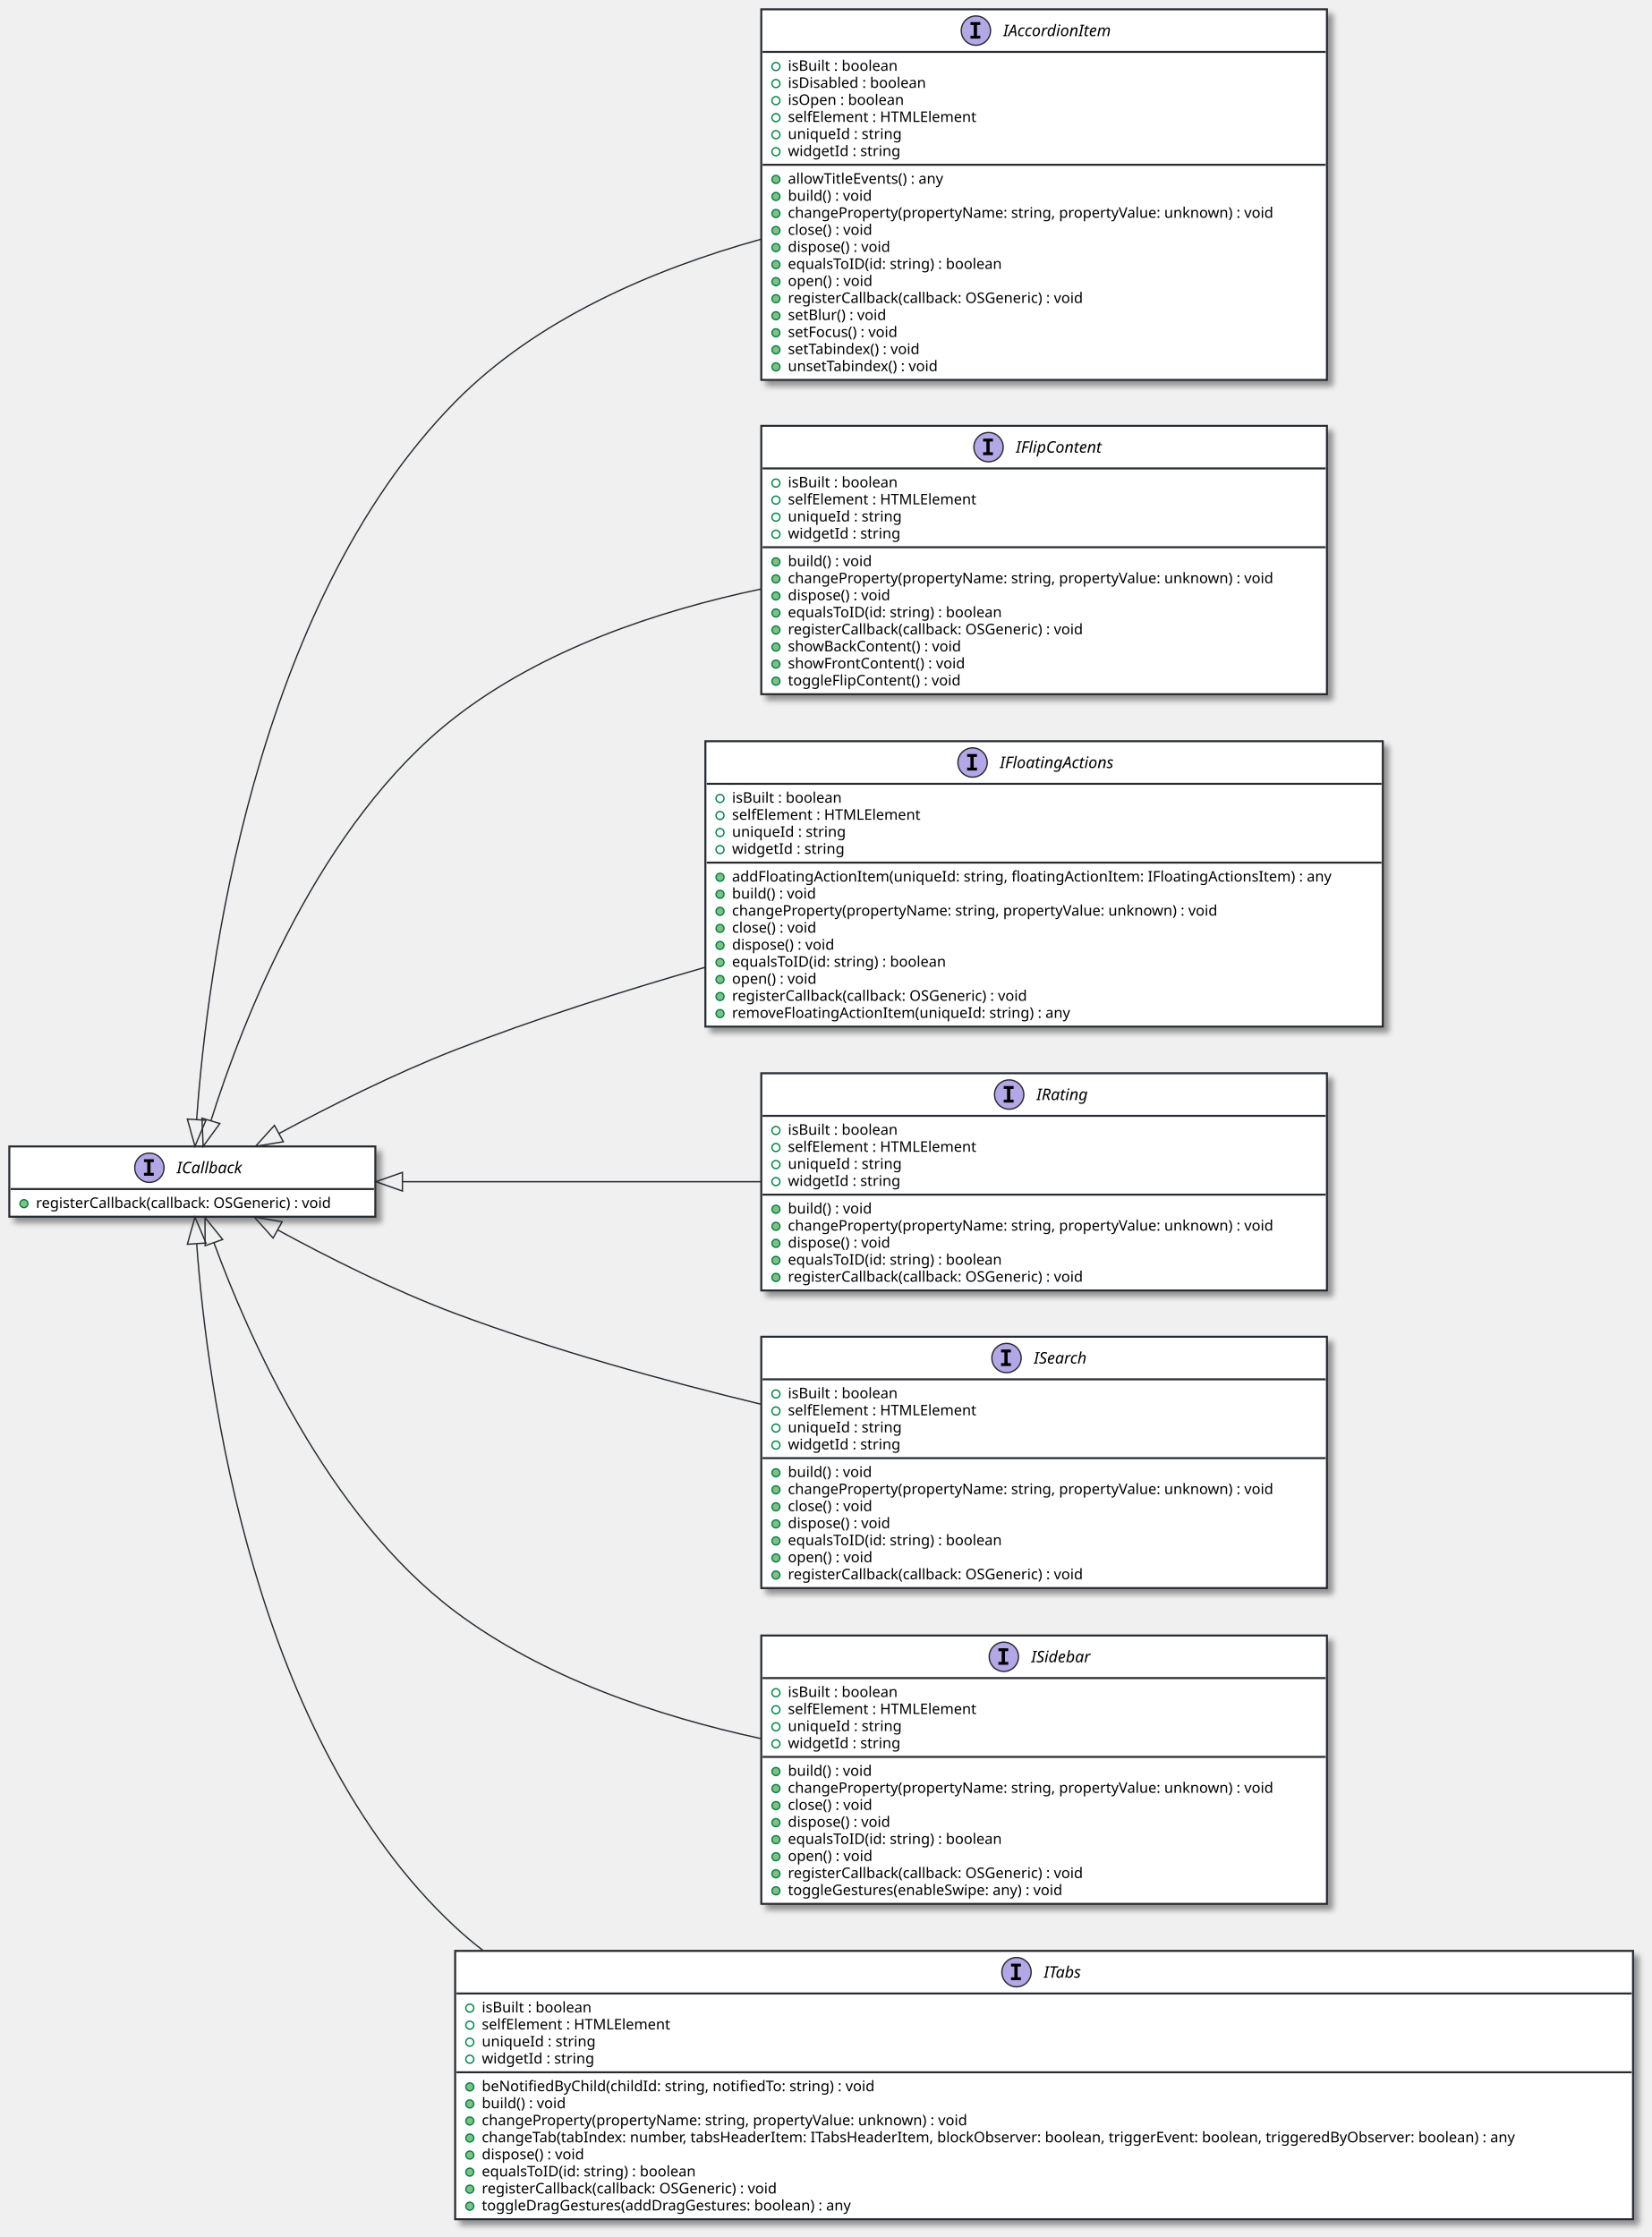
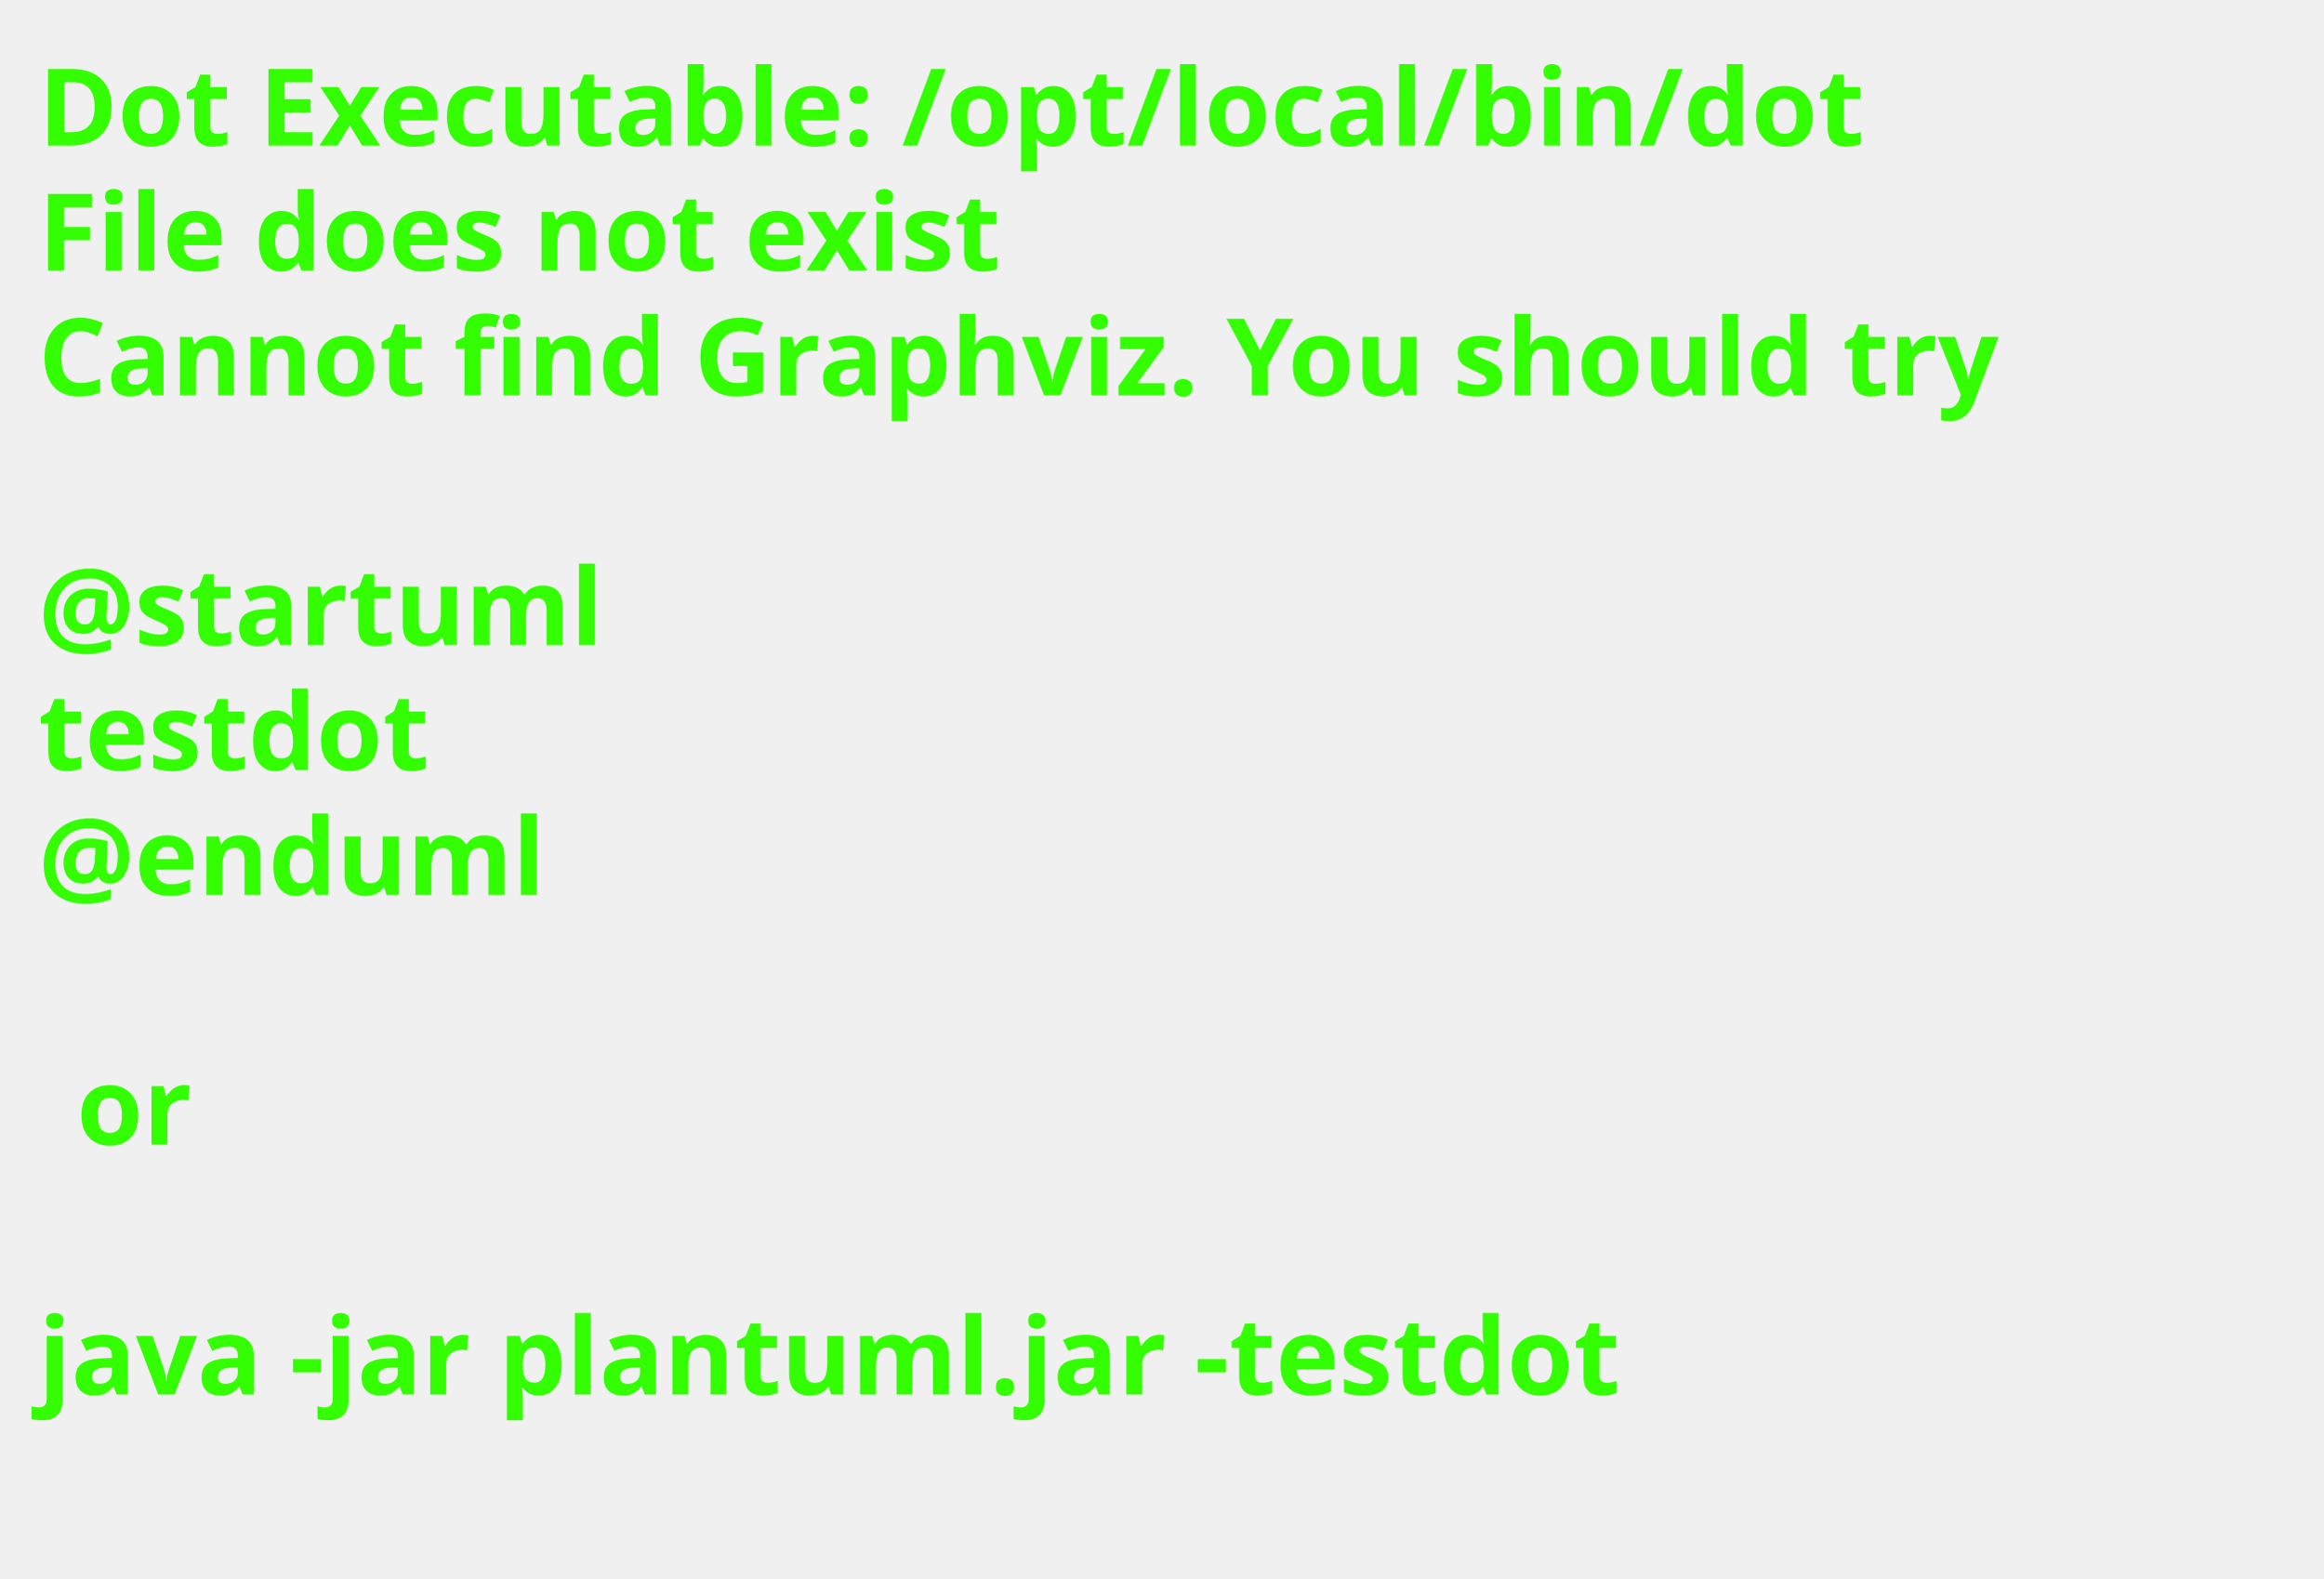
- <svg xmlns="http://www.w3.org/2000/svg" contentScriptType="application/ecmascript" contentStyleType="text/css" height="1681px" preserveAspectRatio="none" style="width:1241px;height:1681px;background:#CED4DA;" version="1.1" viewBox="0 0 1241 1681" width="1241px" zoomAndPan="magnify">
-   <defs>
-     <filter height="300%" id="f16svwsw3wqkh4" width="300%" x="-1" y="-1">
-       <feGaussianBlur result="blurOut" stdDeviation="2.0" />
-       <feColorMatrix in="blurOut" result="blurOut2" type="matrix" values="0 0 0 0 0 0 0 0 0 0 0 0 0 0 0 0 0 0 .4 0" />
-       <feOffset dx="4.0" dy="4.0" in="blurOut2" result="blurOut3" />
-       <feBlend in="SourceGraphic" in2="blurOut3" mode="normal" />
-     </filter>
-   </defs>
+ <svg xmlns="http://www.w3.org/2000/svg" contentScriptType="application/ecmascript" contentStyleType="text/css" height="206px" preserveAspectRatio="none" style="width:303px;height:206px;background:#CED4DA;" version="1.1" viewBox="0 0 303 206" width="303px" zoomAndPan="magnify">
+   <defs />
  <g>
-     <rect codeLine="8" fill="#FFFFFF" filter="url(#f16svwsw3wqkh4)" height="52.805" id="ICallback" style="stroke:#272B30;stroke-width:1.5;" width="275" x="7" y="861.5" />
-     <ellipse cx="112.25" cy="877.5" fill="#B4A7E5" rx="11" ry="11" style="stroke:#272B30;stroke-width:1.0;" />
-     <path d="M108.172,873.266 L108.172,871.109 L115.562,871.109 L115.562,873.266 L113.094,873.266 L113.094,881.344 L115.562,881.344 L115.562,883.5 L108.172,883.5 L108.172,881.344 L110.641,881.344 L110.641,873.266 L108.172,873.266 Z " fill="#000000" />
-     <text fill="#000000" font-family="sans-serif" font-size="12" font-style="italic" lengthAdjust="spacing" textLength="56" x="132.75" y="881.654">ICallback</text>
-     <line style="stroke:#272B30;stroke-width:1.5;" x1="8" x2="281" y1="893.5" y2="893.5" />
-     <ellipse cx="18" cy="904.5" fill="#84BE84" rx="3" ry="3" style="stroke:#038048;stroke-width:1.0;" />
-     <text fill="#000000" font-family="sans-serif" font-size="11" lengthAdjust="spacing" textLength="249" x="27" y="907.71">registerCallback(callback: OSGeneric) : void</text>
-     <rect codeLine="11" fill="#FFFFFF" filter="url(#f16svwsw3wqkh4)" height="278.484" id="IAccordionItem" style="stroke:#272B30;stroke-width:1.5;" width="425" x="572" y="7" />
-     <ellipse cx="733.25" cy="23" fill="#B4A7E5" rx="11" ry="11" style="stroke:#272B30;stroke-width:1.0;" />
-     <path d="M729.172,18.766 L729.172,16.609 L736.562,16.609 L736.562,18.766 L734.094,18.766 L734.094,26.844 L736.562,26.844 L736.562,29 L729.172,29 L729.172,26.844 L731.641,26.844 L731.641,18.766 L729.172,18.766 Z " fill="#000000" />
-     <text fill="#000000" font-family="sans-serif" font-size="12" font-style="italic" lengthAdjust="spacing" textLength="94" x="753.75" y="27.154">IAccordionItem</text>
-     <line style="stroke:#272B30;stroke-width:1.5;" x1="573" x2="996" y1="39" y2="39" />
-     <ellipse cx="583" cy="50" rx="3" ry="3" style="stroke:#038048;stroke-width:1.0;fill:none;" />
-     <text fill="#000000" font-family="sans-serif" font-size="11" lengthAdjust="spacing" textLength="92" x="592" y="53.21">isBuilt : boolean</text>
-     <ellipse cx="583" cy="62.805" rx="3" ry="3" style="stroke:#038048;stroke-width:1.0;fill:none;" />
-     <text fill="#000000" font-family="sans-serif" font-size="11" lengthAdjust="spacing" textLength="116" x="592" y="66.015">isDisabled : boolean</text>
-     <ellipse cx="583" cy="75.609" rx="3" ry="3" style="stroke:#038048;stroke-width:1.0;fill:none;" />
-     <text fill="#000000" font-family="sans-serif" font-size="11" lengthAdjust="spacing" textLength="97" x="592" y="78.82">isOpen : boolean</text>
-     <ellipse cx="583" cy="88.414" rx="3" ry="3" style="stroke:#038048;stroke-width:1.0;fill:none;" />
-     <text fill="#000000" font-family="sans-serif" font-size="11" lengthAdjust="spacing" textLength="155" x="592" y="91.624">selfElement : HTMLElement</text>
-     <ellipse cx="583" cy="101.219" rx="3" ry="3" style="stroke:#038048;stroke-width:1.0;fill:none;" />
-     <text fill="#000000" font-family="sans-serif" font-size="11" lengthAdjust="spacing" textLength="93" x="592" y="104.429">uniqueId : string</text>
-     <ellipse cx="583" cy="114.023" rx="3" ry="3" style="stroke:#038048;stroke-width:1.0;fill:none;" />
-     <text fill="#000000" font-family="sans-serif" font-size="11" lengthAdjust="spacing" textLength="92" x="592" y="117.234">widgetId : string</text>
-     <line style="stroke:#272B30;stroke-width:1.5;" x1="573" x2="996" y1="123.828" y2="123.828" />
-     <ellipse cx="583" cy="134.828" fill="#84BE84" rx="3" ry="3" style="stroke:#038048;stroke-width:1.0;" />
-     <text fill="#000000" font-family="sans-serif" font-size="11" lengthAdjust="spacing" textLength="131" x="592" y="138.039">allowTitleEvents() : any</text>
-     <ellipse cx="583" cy="147.633" fill="#84BE84" rx="3" ry="3" style="stroke:#038048;stroke-width:1.0;" />
-     <text fill="#000000" font-family="sans-serif" font-size="11" lengthAdjust="spacing" textLength="70" x="592" y="150.843">build() : void</text>
-     <ellipse cx="583" cy="160.438" fill="#84BE84" rx="3" ry="3" style="stroke:#038048;stroke-width:1.0;" />
-     <text fill="#000000" font-family="sans-serif" font-size="11" lengthAdjust="spacing" textLength="399" x="592" y="163.648">changeProperty(propertyName: string, propertyValue: unknown) : void</text>
-     <ellipse cx="583" cy="173.242" fill="#84BE84" rx="3" ry="3" style="stroke:#038048;stroke-width:1.0;" />
-     <text fill="#000000" font-family="sans-serif" font-size="11" lengthAdjust="spacing" textLength="73" x="592" y="176.453">close() : void</text>
-     <ellipse cx="583" cy="186.047" fill="#84BE84" rx="3" ry="3" style="stroke:#038048;stroke-width:1.0;" />
-     <text fill="#000000" font-family="sans-serif" font-size="11" lengthAdjust="spacing" textLength="88" x="592" y="189.257">dispose() : void</text>
-     <ellipse cx="583" cy="198.852" fill="#84BE84" rx="3" ry="3" style="stroke:#038048;stroke-width:1.0;" />
-     <text fill="#000000" font-family="sans-serif" font-size="11" lengthAdjust="spacing" textLength="179" x="592" y="202.062">equalsToID(id: string) : boolean</text>
-     <ellipse cx="583" cy="211.656" fill="#84BE84" rx="3" ry="3" style="stroke:#038048;stroke-width:1.0;" />
-     <text fill="#000000" font-family="sans-serif" font-size="11" lengthAdjust="spacing" textLength="71" x="592" y="214.867">open() : void</text>
-     <ellipse cx="583" cy="224.461" fill="#84BE84" rx="3" ry="3" style="stroke:#038048;stroke-width:1.0;" />
-     <text fill="#000000" font-family="sans-serif" font-size="11" lengthAdjust="spacing" textLength="249" x="592" y="227.671">registerCallback(callback: OSGeneric) : void</text>
-     <ellipse cx="583" cy="237.266" fill="#84BE84" rx="3" ry="3" style="stroke:#038048;stroke-width:1.0;" />
-     <text fill="#000000" font-family="sans-serif" font-size="11" lengthAdjust="spacing" textLength="84" x="592" y="240.476">setBlur() : void</text>
-     <ellipse cx="583" cy="250.07" fill="#84BE84" rx="3" ry="3" style="stroke:#038048;stroke-width:1.0;" />
-     <text fill="#000000" font-family="sans-serif" font-size="11" lengthAdjust="spacing" textLength="94" x="592" y="253.281">setFocus() : void</text>
-     <ellipse cx="583" cy="262.875" fill="#84BE84" rx="3" ry="3" style="stroke:#038048;stroke-width:1.0;" />
-     <text fill="#000000" font-family="sans-serif" font-size="11" lengthAdjust="spacing" textLength="112" x="592" y="266.085">setTabindex() : void</text>
-     <ellipse cx="583" cy="275.68" fill="#84BE84" rx="3" ry="3" style="stroke:#038048;stroke-width:1.0;" />
-     <text fill="#000000" font-family="sans-serif" font-size="11" lengthAdjust="spacing" textLength="126" x="592" y="278.89">unsetTabindex() : void</text>
-     <rect codeLine="32" fill="#FFFFFF" filter="url(#f16svwsw3wqkh4)" height="201.656" id="IFlipContent" style="stroke:#272B30;stroke-width:1.5;" width="425" x="572" y="320" />
-     <ellipse cx="742.75" cy="336" fill="#B4A7E5" rx="11" ry="11" style="stroke:#272B30;stroke-width:1.0;" />
-     <path d="M738.672,331.766 L738.672,329.609 L746.062,329.609 L746.062,331.766 L743.594,331.766 L743.594,339.844 L746.062,339.844 L746.062,342 L738.672,342 L738.672,339.844 L741.141,339.844 L741.141,331.766 L738.672,331.766 Z " fill="#000000" />
-     <text fill="#000000" font-family="sans-serif" font-size="12" font-style="italic" lengthAdjust="spacing" textLength="75" x="763.25" y="340.154">IFlipContent</text>
-     <line style="stroke:#272B30;stroke-width:1.5;" x1="573" x2="996" y1="352" y2="352" />
-     <ellipse cx="583" cy="363" rx="3" ry="3" style="stroke:#038048;stroke-width:1.0;fill:none;" />
-     <text fill="#000000" font-family="sans-serif" font-size="11" lengthAdjust="spacing" textLength="92" x="592" y="366.21">isBuilt : boolean</text>
-     <ellipse cx="583" cy="375.805" rx="3" ry="3" style="stroke:#038048;stroke-width:1.0;fill:none;" />
-     <text fill="#000000" font-family="sans-serif" font-size="11" lengthAdjust="spacing" textLength="155" x="592" y="379.015">selfElement : HTMLElement</text>
-     <ellipse cx="583" cy="388.609" rx="3" ry="3" style="stroke:#038048;stroke-width:1.0;fill:none;" />
-     <text fill="#000000" font-family="sans-serif" font-size="11" lengthAdjust="spacing" textLength="93" x="592" y="391.82">uniqueId : string</text>
-     <ellipse cx="583" cy="401.414" rx="3" ry="3" style="stroke:#038048;stroke-width:1.0;fill:none;" />
-     <text fill="#000000" font-family="sans-serif" font-size="11" lengthAdjust="spacing" textLength="92" x="592" y="404.625">widgetId : string</text>
-     <line style="stroke:#272B30;stroke-width:1.5;" x1="573" x2="996" y1="411.219" y2="411.219" />
-     <ellipse cx="583" cy="422.219" fill="#84BE84" rx="3" ry="3" style="stroke:#038048;stroke-width:1.0;" />
-     <text fill="#000000" font-family="sans-serif" font-size="11" lengthAdjust="spacing" textLength="70" x="592" y="425.429">build() : void</text>
-     <ellipse cx="583" cy="435.023" fill="#84BE84" rx="3" ry="3" style="stroke:#038048;stroke-width:1.0;" />
-     <text fill="#000000" font-family="sans-serif" font-size="11" lengthAdjust="spacing" textLength="399" x="592" y="438.234">changeProperty(propertyName: string, propertyValue: unknown) : void</text>
-     <ellipse cx="583" cy="447.828" fill="#84BE84" rx="3" ry="3" style="stroke:#038048;stroke-width:1.0;" />
-     <text fill="#000000" font-family="sans-serif" font-size="11" lengthAdjust="spacing" textLength="88" x="592" y="451.039">dispose() : void</text>
-     <ellipse cx="583" cy="460.633" fill="#84BE84" rx="3" ry="3" style="stroke:#038048;stroke-width:1.0;" />
-     <text fill="#000000" font-family="sans-serif" font-size="11" lengthAdjust="spacing" textLength="179" x="592" y="463.843">equalsToID(id: string) : boolean</text>
-     <ellipse cx="583" cy="473.438" fill="#84BE84" rx="3" ry="3" style="stroke:#038048;stroke-width:1.0;" />
-     <text fill="#000000" font-family="sans-serif" font-size="11" lengthAdjust="spacing" textLength="249" x="592" y="476.648">registerCallback(callback: OSGeneric) : void</text>
-     <ellipse cx="583" cy="486.242" fill="#84BE84" rx="3" ry="3" style="stroke:#038048;stroke-width:1.0;" />
-     <text fill="#000000" font-family="sans-serif" font-size="11" lengthAdjust="spacing" textLength="144" x="592" y="489.453">showBackContent() : void</text>
-     <ellipse cx="583" cy="499.047" fill="#84BE84" rx="3" ry="3" style="stroke:#038048;stroke-width:1.0;" />
-     <text fill="#000000" font-family="sans-serif" font-size="11" lengthAdjust="spacing" textLength="146" x="592" y="502.257">showFrontContent() : void</text>
-     <ellipse cx="583" cy="511.852" fill="#84BE84" rx="3" ry="3" style="stroke:#038048;stroke-width:1.0;" />
-     <text fill="#000000" font-family="sans-serif" font-size="11" lengthAdjust="spacing" textLength="141" x="592" y="515.062">toggleFlipContent() : void</text>
-     <rect codeLine="47" fill="#FFFFFF" filter="url(#f16svwsw3wqkh4)" height="214.461" id="IFloatingActions" style="stroke:#272B30;stroke-width:1.5;" width="509" x="530" y="557" />
-     <ellipse cx="730.75" cy="573" fill="#B4A7E5" rx="11" ry="11" style="stroke:#272B30;stroke-width:1.0;" />
-     <path d="M726.672,568.766 L726.672,566.609 L734.062,566.609 L734.062,568.766 L731.594,568.766 L731.594,576.844 L734.062,576.844 L734.062,579 L726.672,579 L726.672,576.844 L729.141,576.844 L729.141,568.766 L726.672,568.766 Z " fill="#000000" />
-     <text fill="#000000" font-family="sans-serif" font-size="12" font-style="italic" lengthAdjust="spacing" textLength="99" x="751.25" y="577.154">IFloatingActions</text>
-     <line style="stroke:#272B30;stroke-width:1.5;" x1="531" x2="1038" y1="589" y2="589" />
-     <ellipse cx="541" cy="600" rx="3" ry="3" style="stroke:#038048;stroke-width:1.0;fill:none;" />
-     <text fill="#000000" font-family="sans-serif" font-size="11" lengthAdjust="spacing" textLength="92" x="550" y="603.21">isBuilt : boolean</text>
-     <ellipse cx="541" cy="612.805" rx="3" ry="3" style="stroke:#038048;stroke-width:1.0;fill:none;" />
-     <text fill="#000000" font-family="sans-serif" font-size="11" lengthAdjust="spacing" textLength="155" x="550" y="616.015">selfElement : HTMLElement</text>
-     <ellipse cx="541" cy="625.609" rx="3" ry="3" style="stroke:#038048;stroke-width:1.0;fill:none;" />
-     <text fill="#000000" font-family="sans-serif" font-size="11" lengthAdjust="spacing" textLength="93" x="550" y="628.82">uniqueId : string</text>
-     <ellipse cx="541" cy="638.414" rx="3" ry="3" style="stroke:#038048;stroke-width:1.0;fill:none;" />
-     <text fill="#000000" font-family="sans-serif" font-size="11" lengthAdjust="spacing" textLength="92" x="550" y="641.625">widgetId : string</text>
-     <line style="stroke:#272B30;stroke-width:1.5;" x1="531" x2="1038" y1="648.219" y2="648.219" />
-     <ellipse cx="541" cy="659.219" fill="#84BE84" rx="3" ry="3" style="stroke:#038048;stroke-width:1.0;" />
-     <text fill="#000000" font-family="sans-serif" font-size="11" lengthAdjust="spacing" textLength="483" x="550" y="662.429">addFloatingActionItem(uniqueId: string, floatingActionItem: IFloatingActionsItem) : any</text>
-     <ellipse cx="541" cy="672.023" fill="#84BE84" rx="3" ry="3" style="stroke:#038048;stroke-width:1.0;" />
-     <text fill="#000000" font-family="sans-serif" font-size="11" lengthAdjust="spacing" textLength="70" x="550" y="675.234">build() : void</text>
-     <ellipse cx="541" cy="684.828" fill="#84BE84" rx="3" ry="3" style="stroke:#038048;stroke-width:1.0;" />
-     <text fill="#000000" font-family="sans-serif" font-size="11" lengthAdjust="spacing" textLength="399" x="550" y="688.039">changeProperty(propertyName: string, propertyValue: unknown) : void</text>
-     <ellipse cx="541" cy="697.633" fill="#84BE84" rx="3" ry="3" style="stroke:#038048;stroke-width:1.0;" />
-     <text fill="#000000" font-family="sans-serif" font-size="11" lengthAdjust="spacing" textLength="73" x="550" y="700.843">close() : void</text>
-     <ellipse cx="541" cy="710.438" fill="#84BE84" rx="3" ry="3" style="stroke:#038048;stroke-width:1.0;" />
-     <text fill="#000000" font-family="sans-serif" font-size="11" lengthAdjust="spacing" textLength="88" x="550" y="713.648">dispose() : void</text>
-     <ellipse cx="541" cy="723.242" fill="#84BE84" rx="3" ry="3" style="stroke:#038048;stroke-width:1.0;" />
-     <text fill="#000000" font-family="sans-serif" font-size="11" lengthAdjust="spacing" textLength="179" x="550" y="726.453">equalsToID(id: string) : boolean</text>
-     <ellipse cx="541" cy="736.047" fill="#84BE84" rx="3" ry="3" style="stroke:#038048;stroke-width:1.0;" />
-     <text fill="#000000" font-family="sans-serif" font-size="11" lengthAdjust="spacing" textLength="71" x="550" y="739.257">open() : void</text>
-     <ellipse cx="541" cy="748.852" fill="#84BE84" rx="3" ry="3" style="stroke:#038048;stroke-width:1.0;" />
-     <text fill="#000000" font-family="sans-serif" font-size="11" lengthAdjust="spacing" textLength="249" x="550" y="752.062">registerCallback(callback: OSGeneric) : void</text>
-     <ellipse cx="541" cy="761.656" fill="#84BE84" rx="3" ry="3" style="stroke:#038048;stroke-width:1.0;" />
-     <text fill="#000000" font-family="sans-serif" font-size="11" lengthAdjust="spacing" textLength="275" x="550" y="764.867">removeFloatingActionItem(uniqueId: string) : any</text>
-     <rect codeLine="63" fill="#FFFFFF" filter="url(#f16svwsw3wqkh4)" height="163.242" id="IRating" style="stroke:#272B30;stroke-width:1.5;" width="425" x="572" y="806.5" />
-     <ellipse cx="758.25" cy="822.5" fill="#B4A7E5" rx="11" ry="11" style="stroke:#272B30;stroke-width:1.0;" />
-     <path d="M754.172,818.266 L754.172,816.109 L761.562,816.109 L761.562,818.266 L759.094,818.266 L759.094,826.344 L761.562,826.344 L761.562,828.5 L754.172,828.5 L754.172,826.344 L756.641,826.344 L756.641,818.266 L754.172,818.266 Z " fill="#000000" />
-     <text fill="#000000" font-family="sans-serif" font-size="12" font-style="italic" lengthAdjust="spacing" textLength="44" x="778.75" y="826.654">IRating</text>
-     <line style="stroke:#272B30;stroke-width:1.5;" x1="573" x2="996" y1="838.5" y2="838.5" />
-     <ellipse cx="583" cy="849.5" rx="3" ry="3" style="stroke:#038048;stroke-width:1.0;fill:none;" />
-     <text fill="#000000" font-family="sans-serif" font-size="11" lengthAdjust="spacing" textLength="92" x="592" y="852.71">isBuilt : boolean</text>
-     <ellipse cx="583" cy="862.305" rx="3" ry="3" style="stroke:#038048;stroke-width:1.0;fill:none;" />
-     <text fill="#000000" font-family="sans-serif" font-size="11" lengthAdjust="spacing" textLength="155" x="592" y="865.515">selfElement : HTMLElement</text>
-     <ellipse cx="583" cy="875.109" rx="3" ry="3" style="stroke:#038048;stroke-width:1.0;fill:none;" />
-     <text fill="#000000" font-family="sans-serif" font-size="11" lengthAdjust="spacing" textLength="93" x="592" y="878.32">uniqueId : string</text>
-     <ellipse cx="583" cy="887.914" rx="3" ry="3" style="stroke:#038048;stroke-width:1.0;fill:none;" />
-     <text fill="#000000" font-family="sans-serif" font-size="11" lengthAdjust="spacing" textLength="92" x="592" y="891.125">widgetId : string</text>
-     <line style="stroke:#272B30;stroke-width:1.5;" x1="573" x2="996" y1="897.719" y2="897.719" />
-     <ellipse cx="583" cy="908.719" fill="#84BE84" rx="3" ry="3" style="stroke:#038048;stroke-width:1.0;" />
-     <text fill="#000000" font-family="sans-serif" font-size="11" lengthAdjust="spacing" textLength="70" x="592" y="911.929">build() : void</text>
-     <ellipse cx="583" cy="921.523" fill="#84BE84" rx="3" ry="3" style="stroke:#038048;stroke-width:1.0;" />
-     <text fill="#000000" font-family="sans-serif" font-size="11" lengthAdjust="spacing" textLength="399" x="592" y="924.734">changeProperty(propertyName: string, propertyValue: unknown) : void</text>
-     <ellipse cx="583" cy="934.328" fill="#84BE84" rx="3" ry="3" style="stroke:#038048;stroke-width:1.0;" />
-     <text fill="#000000" font-family="sans-serif" font-size="11" lengthAdjust="spacing" textLength="88" x="592" y="937.539">dispose() : void</text>
-     <ellipse cx="583" cy="947.133" fill="#84BE84" rx="3" ry="3" style="stroke:#038048;stroke-width:1.0;" />
-     <text fill="#000000" font-family="sans-serif" font-size="11" lengthAdjust="spacing" textLength="179" x="592" y="950.343">equalsToID(id: string) : boolean</text>
-     <ellipse cx="583" cy="959.938" fill="#84BE84" rx="3" ry="3" style="stroke:#038048;stroke-width:1.0;" />
-     <text fill="#000000" font-family="sans-serif" font-size="11" lengthAdjust="spacing" textLength="249" x="592" y="963.148">registerCallback(callback: OSGeneric) : void</text>
-     <rect codeLine="75" fill="#FFFFFF" filter="url(#f16svwsw3wqkh4)" height="188.852" id="ISearch" style="stroke:#272B30;stroke-width:1.5;" width="425" x="572" y="1004.5" />
-     <ellipse cx="756.25" cy="1020.5" fill="#B4A7E5" rx="11" ry="11" style="stroke:#272B30;stroke-width:1.0;" />
-     <path d="M752.172,1016.266 L752.172,1014.109 L759.562,1014.109 L759.562,1016.266 L757.094,1016.266 L757.094,1024.344 L759.562,1024.344 L759.562,1026.5 L752.172,1026.5 L752.172,1024.344 L754.641,1024.344 L754.641,1016.266 L752.172,1016.266 Z " fill="#000000" />
-     <text fill="#000000" font-family="sans-serif" font-size="12" font-style="italic" lengthAdjust="spacing" textLength="48" x="776.75" y="1024.654">ISearch</text>
-     <line style="stroke:#272B30;stroke-width:1.5;" x1="573" x2="996" y1="1036.5" y2="1036.5" />
-     <ellipse cx="583" cy="1047.5" rx="3" ry="3" style="stroke:#038048;stroke-width:1.0;fill:none;" />
-     <text fill="#000000" font-family="sans-serif" font-size="11" lengthAdjust="spacing" textLength="92" x="592" y="1050.71">isBuilt : boolean</text>
-     <ellipse cx="583" cy="1060.305" rx="3" ry="3" style="stroke:#038048;stroke-width:1.0;fill:none;" />
-     <text fill="#000000" font-family="sans-serif" font-size="11" lengthAdjust="spacing" textLength="155" x="592" y="1063.515">selfElement : HTMLElement</text>
-     <ellipse cx="583" cy="1073.109" rx="3" ry="3" style="stroke:#038048;stroke-width:1.0;fill:none;" />
-     <text fill="#000000" font-family="sans-serif" font-size="11" lengthAdjust="spacing" textLength="93" x="592" y="1076.32">uniqueId : string</text>
-     <ellipse cx="583" cy="1085.914" rx="3" ry="3" style="stroke:#038048;stroke-width:1.0;fill:none;" />
-     <text fill="#000000" font-family="sans-serif" font-size="11" lengthAdjust="spacing" textLength="92" x="592" y="1089.124">widgetId : string</text>
-     <line style="stroke:#272B30;stroke-width:1.5;" x1="573" x2="996" y1="1095.719" y2="1095.719" />
-     <ellipse cx="583" cy="1106.719" fill="#84BE84" rx="3" ry="3" style="stroke:#038048;stroke-width:1.0;" />
-     <text fill="#000000" font-family="sans-serif" font-size="11" lengthAdjust="spacing" textLength="70" x="592" y="1109.929">build() : void</text>
-     <ellipse cx="583" cy="1119.523" fill="#84BE84" rx="3" ry="3" style="stroke:#038048;stroke-width:1.0;" />
-     <text fill="#000000" font-family="sans-serif" font-size="11" lengthAdjust="spacing" textLength="399" x="592" y="1122.734">changeProperty(propertyName: string, propertyValue: unknown) : void</text>
-     <ellipse cx="583" cy="1132.328" fill="#84BE84" rx="3" ry="3" style="stroke:#038048;stroke-width:1.0;" />
-     <text fill="#000000" font-family="sans-serif" font-size="11" lengthAdjust="spacing" textLength="73" x="592" y="1135.539">close() : void</text>
-     <ellipse cx="583" cy="1145.133" fill="#84BE84" rx="3" ry="3" style="stroke:#038048;stroke-width:1.0;" />
-     <text fill="#000000" font-family="sans-serif" font-size="11" lengthAdjust="spacing" textLength="88" x="592" y="1148.343">dispose() : void</text>
-     <ellipse cx="583" cy="1157.938" fill="#84BE84" rx="3" ry="3" style="stroke:#038048;stroke-width:1.0;" />
-     <text fill="#000000" font-family="sans-serif" font-size="11" lengthAdjust="spacing" textLength="179" x="592" y="1161.148">equalsToID(id: string) : boolean</text>
-     <ellipse cx="583" cy="1170.742" fill="#84BE84" rx="3" ry="3" style="stroke:#038048;stroke-width:1.0;" />
-     <text fill="#000000" font-family="sans-serif" font-size="11" lengthAdjust="spacing" textLength="71" x="592" y="1173.953">open() : void</text>
-     <ellipse cx="583" cy="1183.547" fill="#84BE84" rx="3" ry="3" style="stroke:#038048;stroke-width:1.0;" />
-     <text fill="#000000" font-family="sans-serif" font-size="11" lengthAdjust="spacing" textLength="249" x="592" y="1186.757">registerCallback(callback: OSGeneric) : void</text>
-     <rect codeLine="89" fill="#FFFFFF" filter="url(#f16svwsw3wqkh4)" height="201.656" id="ISidebar" style="stroke:#272B30;stroke-width:1.5;" width="425" x="572" y="1229" />
-     <ellipse cx="754.25" cy="1245" fill="#B4A7E5" rx="11" ry="11" style="stroke:#272B30;stroke-width:1.0;" />
-     <path d="M750.172,1240.766 L750.172,1238.609 L757.562,1238.609 L757.562,1240.766 L755.094,1240.766 L755.094,1248.844 L757.562,1248.844 L757.562,1251 L750.172,1251 L750.172,1248.844 L752.641,1248.844 L752.641,1240.766 L750.172,1240.766 Z " fill="#000000" />
-     <text fill="#000000" font-family="sans-serif" font-size="12" font-style="italic" lengthAdjust="spacing" textLength="52" x="774.75" y="1249.154">ISidebar</text>
-     <line style="stroke:#272B30;stroke-width:1.5;" x1="573" x2="996" y1="1261" y2="1261" />
-     <ellipse cx="583" cy="1272" rx="3" ry="3" style="stroke:#038048;stroke-width:1.0;fill:none;" />
-     <text fill="#000000" font-family="sans-serif" font-size="11" lengthAdjust="spacing" textLength="92" x="592" y="1275.21">isBuilt : boolean</text>
-     <ellipse cx="583" cy="1284.805" rx="3" ry="3" style="stroke:#038048;stroke-width:1.0;fill:none;" />
-     <text fill="#000000" font-family="sans-serif" font-size="11" lengthAdjust="spacing" textLength="155" x="592" y="1288.015">selfElement : HTMLElement</text>
-     <ellipse cx="583" cy="1297.609" rx="3" ry="3" style="stroke:#038048;stroke-width:1.0;fill:none;" />
-     <text fill="#000000" font-family="sans-serif" font-size="11" lengthAdjust="spacing" textLength="93" x="592" y="1300.82">uniqueId : string</text>
-     <ellipse cx="583" cy="1310.414" rx="3" ry="3" style="stroke:#038048;stroke-width:1.0;fill:none;" />
-     <text fill="#000000" font-family="sans-serif" font-size="11" lengthAdjust="spacing" textLength="92" x="592" y="1313.624">widgetId : string</text>
-     <line style="stroke:#272B30;stroke-width:1.5;" x1="573" x2="996" y1="1320.219" y2="1320.219" />
-     <ellipse cx="583" cy="1331.219" fill="#84BE84" rx="3" ry="3" style="stroke:#038048;stroke-width:1.0;" />
-     <text fill="#000000" font-family="sans-serif" font-size="11" lengthAdjust="spacing" textLength="70" x="592" y="1334.429">build() : void</text>
-     <ellipse cx="583" cy="1344.023" fill="#84BE84" rx="3" ry="3" style="stroke:#038048;stroke-width:1.0;" />
-     <text fill="#000000" font-family="sans-serif" font-size="11" lengthAdjust="spacing" textLength="399" x="592" y="1347.234">changeProperty(propertyName: string, propertyValue: unknown) : void</text>
-     <ellipse cx="583" cy="1356.828" fill="#84BE84" rx="3" ry="3" style="stroke:#038048;stroke-width:1.0;" />
-     <text fill="#000000" font-family="sans-serif" font-size="11" lengthAdjust="spacing" textLength="73" x="592" y="1360.039">close() : void</text>
-     <ellipse cx="583" cy="1369.633" fill="#84BE84" rx="3" ry="3" style="stroke:#038048;stroke-width:1.0;" />
-     <text fill="#000000" font-family="sans-serif" font-size="11" lengthAdjust="spacing" textLength="88" x="592" y="1372.843">dispose() : void</text>
-     <ellipse cx="583" cy="1382.438" fill="#84BE84" rx="3" ry="3" style="stroke:#038048;stroke-width:1.0;" />
-     <text fill="#000000" font-family="sans-serif" font-size="11" lengthAdjust="spacing" textLength="179" x="592" y="1385.648">equalsToID(id: string) : boolean</text>
-     <ellipse cx="583" cy="1395.242" fill="#84BE84" rx="3" ry="3" style="stroke:#038048;stroke-width:1.0;" />
-     <text fill="#000000" font-family="sans-serif" font-size="11" lengthAdjust="spacing" textLength="71" x="592" y="1398.453">open() : void</text>
-     <ellipse cx="583" cy="1408.047" fill="#84BE84" rx="3" ry="3" style="stroke:#038048;stroke-width:1.0;" />
-     <text fill="#000000" font-family="sans-serif" font-size="11" lengthAdjust="spacing" textLength="249" x="592" y="1411.257">registerCallback(callback: OSGeneric) : void</text>
-     <ellipse cx="583" cy="1420.852" fill="#84BE84" rx="3" ry="3" style="stroke:#038048;stroke-width:1.0;" />
-     <text fill="#000000" font-family="sans-serif" font-size="11" lengthAdjust="spacing" textLength="231" x="592" y="1424.062">toggleGestures(enableSwipe: any) : void</text>
-     <rect codeLine="104" fill="#FFFFFF" filter="url(#f16svwsw3wqkh4)" height="201.656" id="ITabs" style="stroke:#272B30;stroke-width:1.5;" width="885" x="342" y="1466" />
-     <ellipse cx="763.75" cy="1482" fill="#B4A7E5" rx="11" ry="11" style="stroke:#272B30;stroke-width:1.0;" />
-     <path d="M759.672,1477.766 L759.672,1475.609 L767.062,1475.609 L767.062,1477.766 L764.594,1477.766 L764.594,1485.844 L767.062,1485.844 L767.062,1488 L759.672,1488 L759.672,1485.844 L762.141,1485.844 L762.141,1477.766 L759.672,1477.766 Z " fill="#000000" />
-     <text fill="#000000" font-family="sans-serif" font-size="12" font-style="italic" lengthAdjust="spacing" textLength="33" x="784.25" y="1486.154">ITabs</text>
-     <line style="stroke:#272B30;stroke-width:1.5;" x1="343" x2="1226" y1="1498" y2="1498" />
-     <ellipse cx="353" cy="1509" rx="3" ry="3" style="stroke:#038048;stroke-width:1.0;fill:none;" />
-     <text fill="#000000" font-family="sans-serif" font-size="11" lengthAdjust="spacing" textLength="92" x="362" y="1512.21">isBuilt : boolean</text>
-     <ellipse cx="353" cy="1521.805" rx="3" ry="3" style="stroke:#038048;stroke-width:1.0;fill:none;" />
-     <text fill="#000000" font-family="sans-serif" font-size="11" lengthAdjust="spacing" textLength="155" x="362" y="1525.015">selfElement : HTMLElement</text>
-     <ellipse cx="353" cy="1534.609" rx="3" ry="3" style="stroke:#038048;stroke-width:1.0;fill:none;" />
-     <text fill="#000000" font-family="sans-serif" font-size="11" lengthAdjust="spacing" textLength="93" x="362" y="1537.82">uniqueId : string</text>
-     <ellipse cx="353" cy="1547.414" rx="3" ry="3" style="stroke:#038048;stroke-width:1.0;fill:none;" />
-     <text fill="#000000" font-family="sans-serif" font-size="11" lengthAdjust="spacing" textLength="92" x="362" y="1550.624">widgetId : string</text>
-     <line style="stroke:#272B30;stroke-width:1.5;" x1="343" x2="1226" y1="1557.219" y2="1557.219" />
-     <ellipse cx="353" cy="1568.219" fill="#84BE84" rx="3" ry="3" style="stroke:#038048;stroke-width:1.0;" />
-     <text fill="#000000" font-family="sans-serif" font-size="11" lengthAdjust="spacing" textLength="324" x="362" y="1571.429">beNotifiedByChild(childId: string, notifiedTo: string) : void</text>
-     <ellipse cx="353" cy="1581.023" fill="#84BE84" rx="3" ry="3" style="stroke:#038048;stroke-width:1.0;" />
-     <text fill="#000000" font-family="sans-serif" font-size="11" lengthAdjust="spacing" textLength="70" x="362" y="1584.234">build() : void</text>
-     <ellipse cx="353" cy="1593.828" fill="#84BE84" rx="3" ry="3" style="stroke:#038048;stroke-width:1.0;" />
-     <text fill="#000000" font-family="sans-serif" font-size="11" lengthAdjust="spacing" textLength="399" x="362" y="1597.039">changeProperty(propertyName: string, propertyValue: unknown) : void</text>
-     <ellipse cx="353" cy="1606.633" fill="#84BE84" rx="3" ry="3" style="stroke:#038048;stroke-width:1.0;" />
-     <text fill="#000000" font-family="sans-serif" font-size="11" lengthAdjust="spacing" textLength="859" x="362" y="1609.843">changeTab(tabIndex: number, tabsHeaderItem: ITabsHeaderItem, blockObserver: boolean, triggerEvent: boolean, triggeredByObserver: boolean) : any</text>
-     <ellipse cx="353" cy="1619.438" fill="#84BE84" rx="3" ry="3" style="stroke:#038048;stroke-width:1.0;" />
-     <text fill="#000000" font-family="sans-serif" font-size="11" lengthAdjust="spacing" textLength="88" x="362" y="1622.648">dispose() : void</text>
-     <ellipse cx="353" cy="1632.242" fill="#84BE84" rx="3" ry="3" style="stroke:#038048;stroke-width:1.0;" />
-     <text fill="#000000" font-family="sans-serif" font-size="11" lengthAdjust="spacing" textLength="179" x="362" y="1635.453">equalsToID(id: string) : boolean</text>
-     <ellipse cx="353" cy="1645.047" fill="#84BE84" rx="3" ry="3" style="stroke:#038048;stroke-width:1.0;" />
-     <text fill="#000000" font-family="sans-serif" font-size="11" lengthAdjust="spacing" textLength="249" x="362" y="1648.257">registerCallback(callback: OSGeneric) : void</text>
-     <ellipse cx="353" cy="1657.852" fill="#84BE84" rx="3" ry="3" style="stroke:#038048;stroke-width:1.0;" />
-     <text fill="#000000" font-family="sans-serif" font-size="11" lengthAdjust="spacing" textLength="309" x="362" y="1661.062">toggleDragGestures(addDragGestures: boolean) : any</text>
-     <path codeLine="31" d="M147.77,841.15 C155.57,731.61 190.09,456.38 342,302 C403.22,239.78 490.76,202.31 571.76,179.78 " fill="none" id="ICallback-backto-IAccordionItem" style="stroke:#272B30;stroke-width:1.0;" />
-     <polygon fill="none" points="154.74,841.81,146.5,861.33,140.77,840.94,154.74,841.81" style="stroke:#272B30;stroke-width:1.0;" />
-     <path codeLine="46" d="M158.59,841.85 C182.33,766.69 239.76,618.28 342,539 C407.6,488.13 493.32,459.13 571.76,442.63 " fill="none" id="ICallback-backto-IFlipContent" style="stroke:#272B30;stroke-width:1.0;" />
-     <polygon fill="none" points="165.16,844.3,152.65,861.41,151.76,840.24,165.16,844.3" style="stroke:#272B30;stroke-width:1.0;" />
-     <path codeLine="62" d="M209.79,851.69 C247.5,831.4 296.52,806.71 342,789 C401.76,765.73 467.59,744.74 529.77,726.89 " fill="none" id="ICallback-backto-IFloatingActions" style="stroke:#272B30;stroke-width:1.0;" />
-     <polygon fill="none" points="212.9,857.97,191.99,861.4,206.2,845.68,212.9,857.97" style="stroke:#272B30;stroke-width:1.0;" />
-     <path codeLine="74" d="M302.57,888 C383.74,888 483.95,888 571.84,888 " fill="none" id="ICallback-backto-IRating" style="stroke:#272B30;stroke-width:1.0;" />
-     <polygon fill="none" points="302.37,895,282.37,888,302.37,881,302.37,895" style="stroke:#272B30;stroke-width:1.0;" />
-     <path codeLine="88" d="M208.6,924.23 C246.38,944.79 295.87,969.77 342,987 C415.33,1014.4 497.98,1037.36 571.76,1055.21 " fill="none" id="ICallback-backto-ISearch" style="stroke:#272B30;stroke-width:1.0;" />
-     <polygon fill="none" points="205.19,930.34,191.06,914.55,211.95,918.09,205.19,930.34" style="stroke:#272B30;stroke-width:1.0;" />
-     <path codeLine="103" d="M160.72,933.77 C186.54,1004.25 245.72,1138.75 342,1211 C408.19,1260.67 493.69,1289.62 571.79,1306.49 " fill="none" id="ICallback-backto-ISidebar" style="stroke:#272B30;stroke-width:1.0;" />
-     <polygon fill="none" points="154.11,936.08,154.04,914.89,167.31,931.41,154.11,936.08" style="stroke:#272B30;stroke-width:1.0;" />
-     <path codeLine="118" d="M147.78,934.66 C155.59,1041.79 190.1,1306.97 342,1448 C348.69,1454.21 355.67,1460.11 362.9,1465.7 " fill="none" id="ICallback-backto-ITabs" style="stroke:#272B30;stroke-width:1.0;" />
-     <polygon fill="none" points="140.78,934.99,146.5,914.58,154.76,934.09,140.78,934.99" style="stroke:#272B30;stroke-width:1.0;" />
+     <text fill="#33FF02" font-family="sans-serif" font-size="14" font-weight="bold" lengthAdjust="spacing" textLength="261" x="5" y="19">Dot Executable: /opt/local/bin/dot</text>
+     <text fill="#33FF02" font-family="sans-serif" font-size="14" font-weight="bold" lengthAdjust="spacing" textLength="145" x="5" y="35.297">File does not exist</text>
+     <text fill="#33FF02" font-family="sans-serif" font-size="14" font-weight="bold" lengthAdjust="spacing" textLength="291" x="5" y="51.594">Cannot find Graphviz. You should try</text>
+     <text fill="#33FF02" font-family="sans-serif" font-size="14" font-weight="bold" lengthAdjust="spacing" textLength="0" x="10" y="67.891" />
+     <text fill="#33FF02" font-family="sans-serif" font-size="14" font-weight="bold" lengthAdjust="spacing" textLength="79" x="5" y="84.188">@startuml</text>
+     <text fill="#33FF02" font-family="sans-serif" font-size="14" font-weight="bold" lengthAdjust="spacing" textLength="57" x="5" y="100.484">testdot</text>
+     <text fill="#33FF02" font-family="sans-serif" font-size="14" font-weight="bold" lengthAdjust="spacing" textLength="72" x="5" y="116.781">@enduml</text>
+     <text fill="#33FF02" font-family="sans-serif" font-size="14" font-weight="bold" lengthAdjust="spacing" textLength="0" x="10" y="133.078" />
+     <text fill="#33FF02" font-family="sans-serif" font-size="14" font-weight="bold" lengthAdjust="spacing" textLength="17" x="10" y="149.375">or</text>
+     <text fill="#33FF02" font-family="sans-serif" font-size="14" font-weight="bold" lengthAdjust="spacing" textLength="0" x="10" y="165.672" />
+     <text fill="#33FF02" font-family="sans-serif" font-size="14" font-weight="bold" lengthAdjust="spacing" textLength="227" x="5" y="181.969">java -jar plantuml.jar -testdot</text>
+     <text fill="#33FF02" font-family="sans-serif" font-size="14" font-weight="bold" lengthAdjust="spacing" textLength="0" x="10" y="198.266" />
  </g>
</svg>
